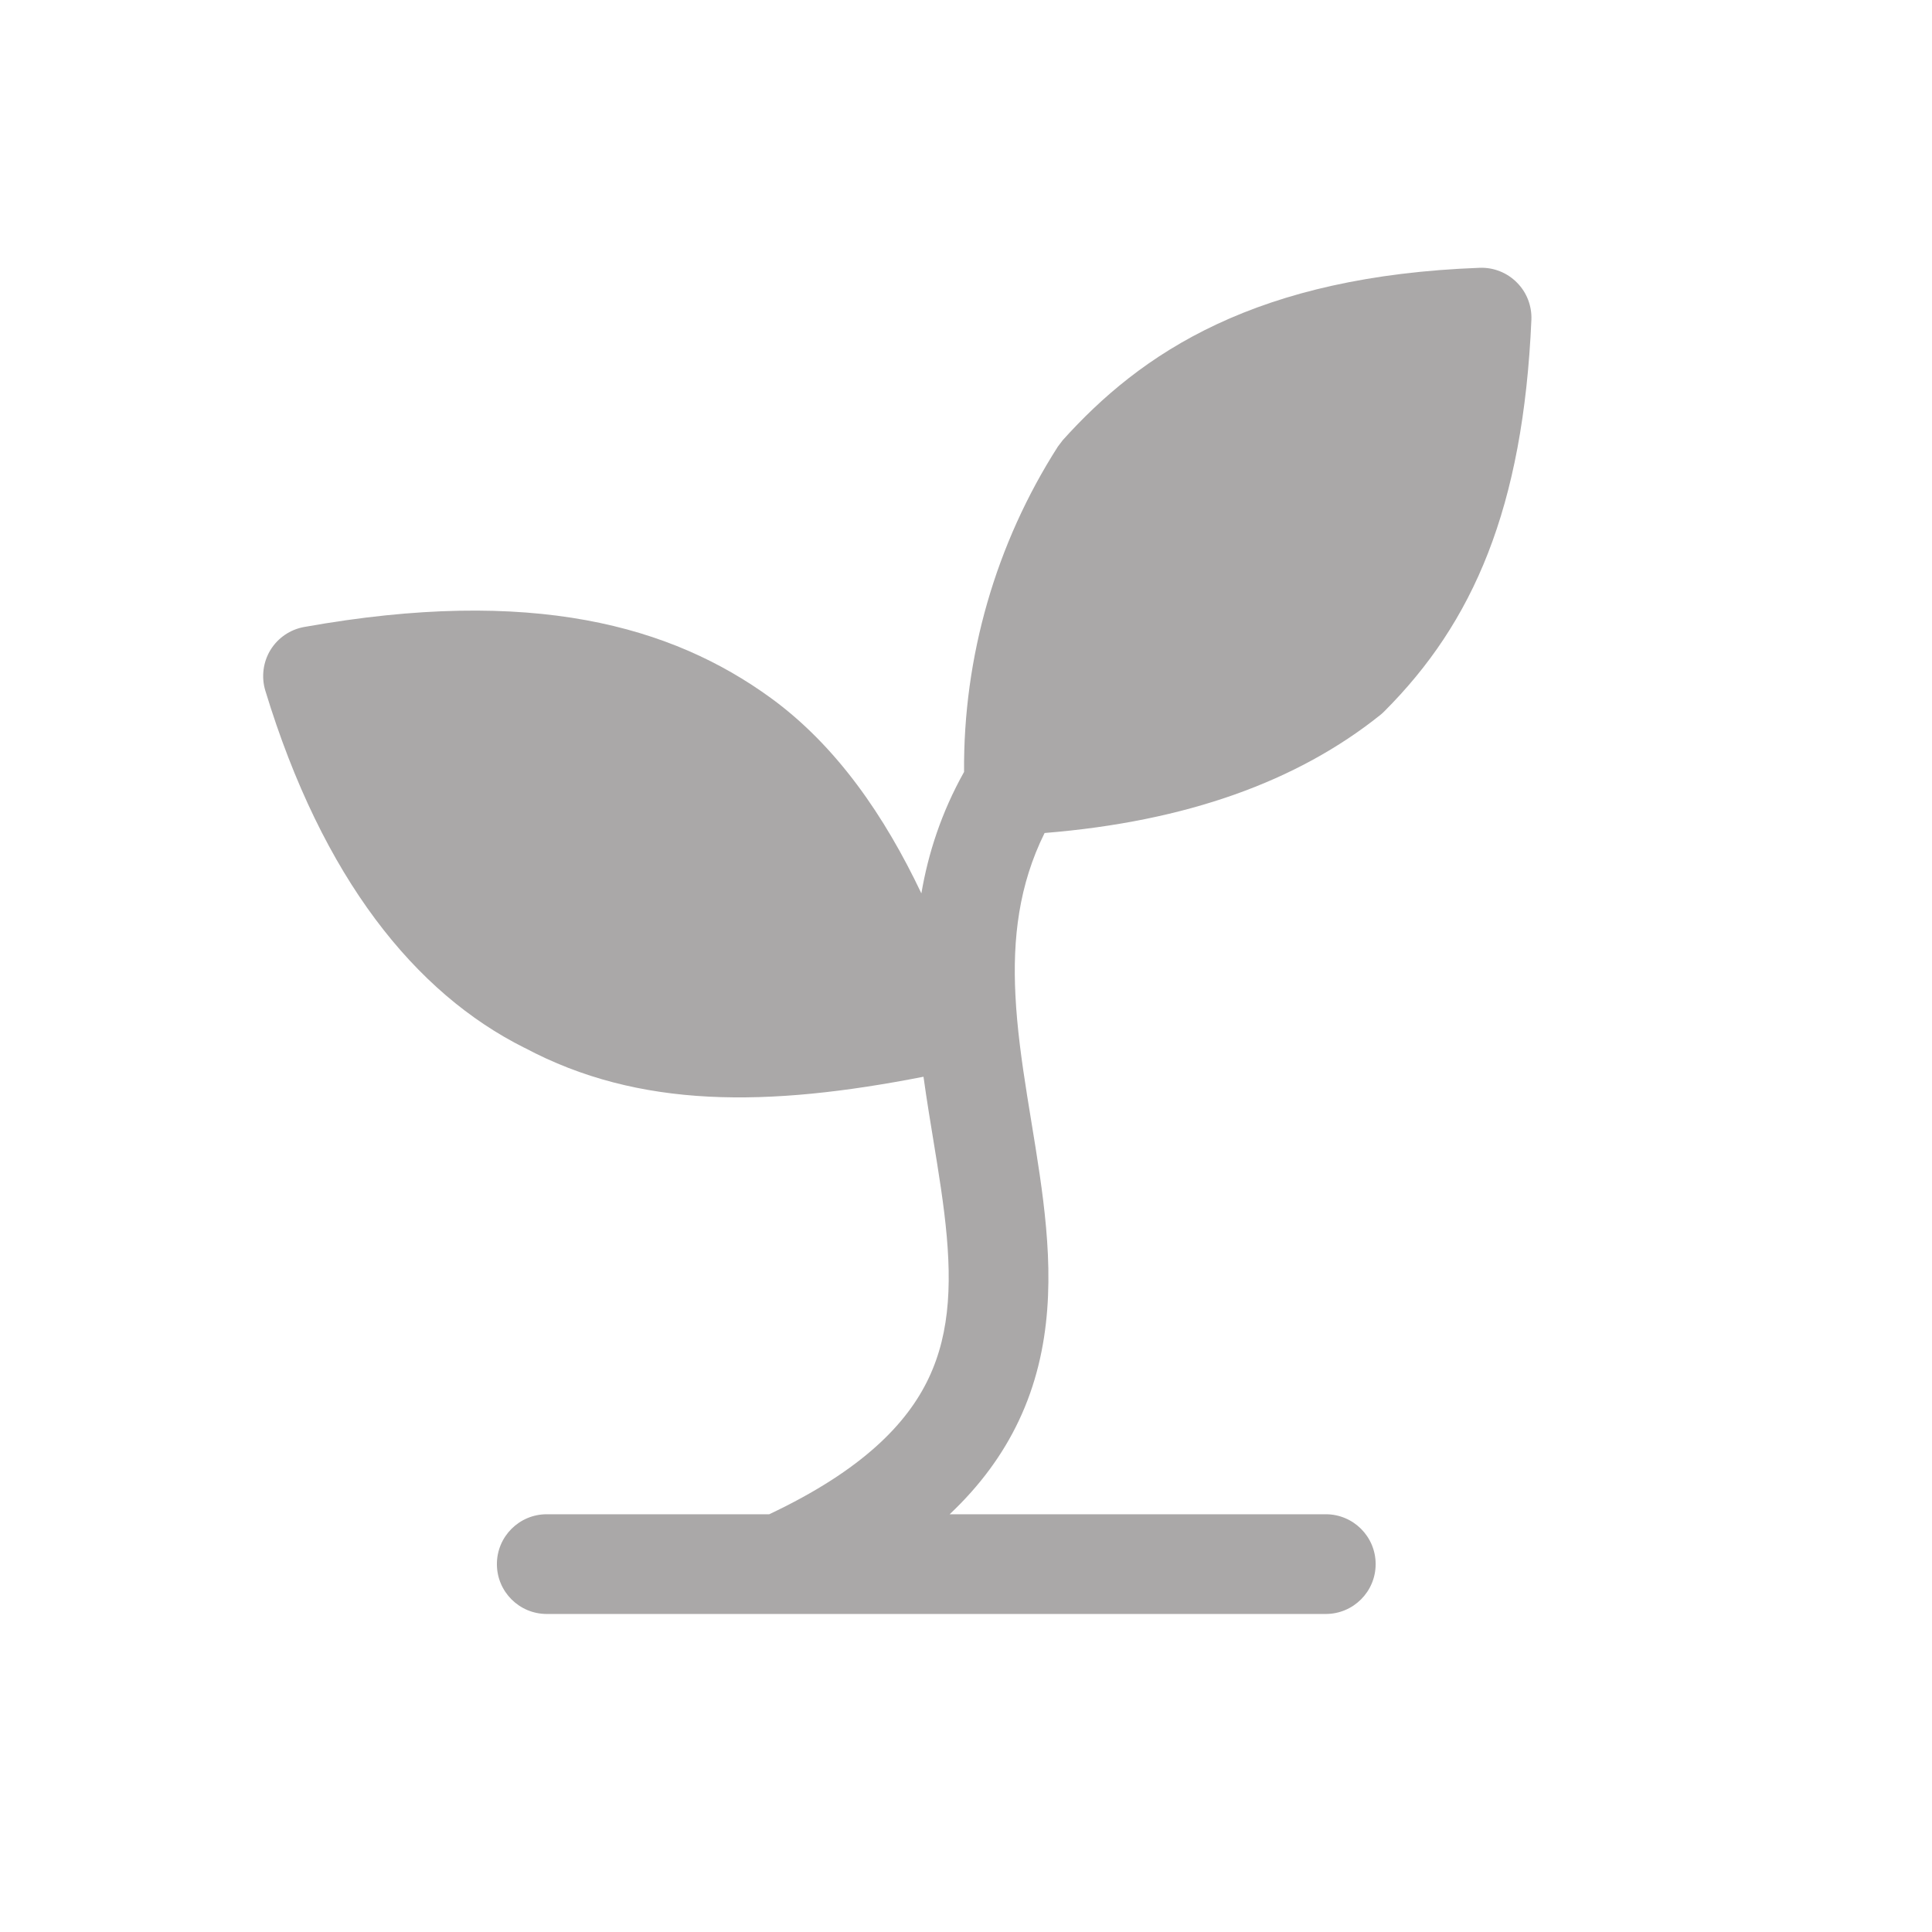
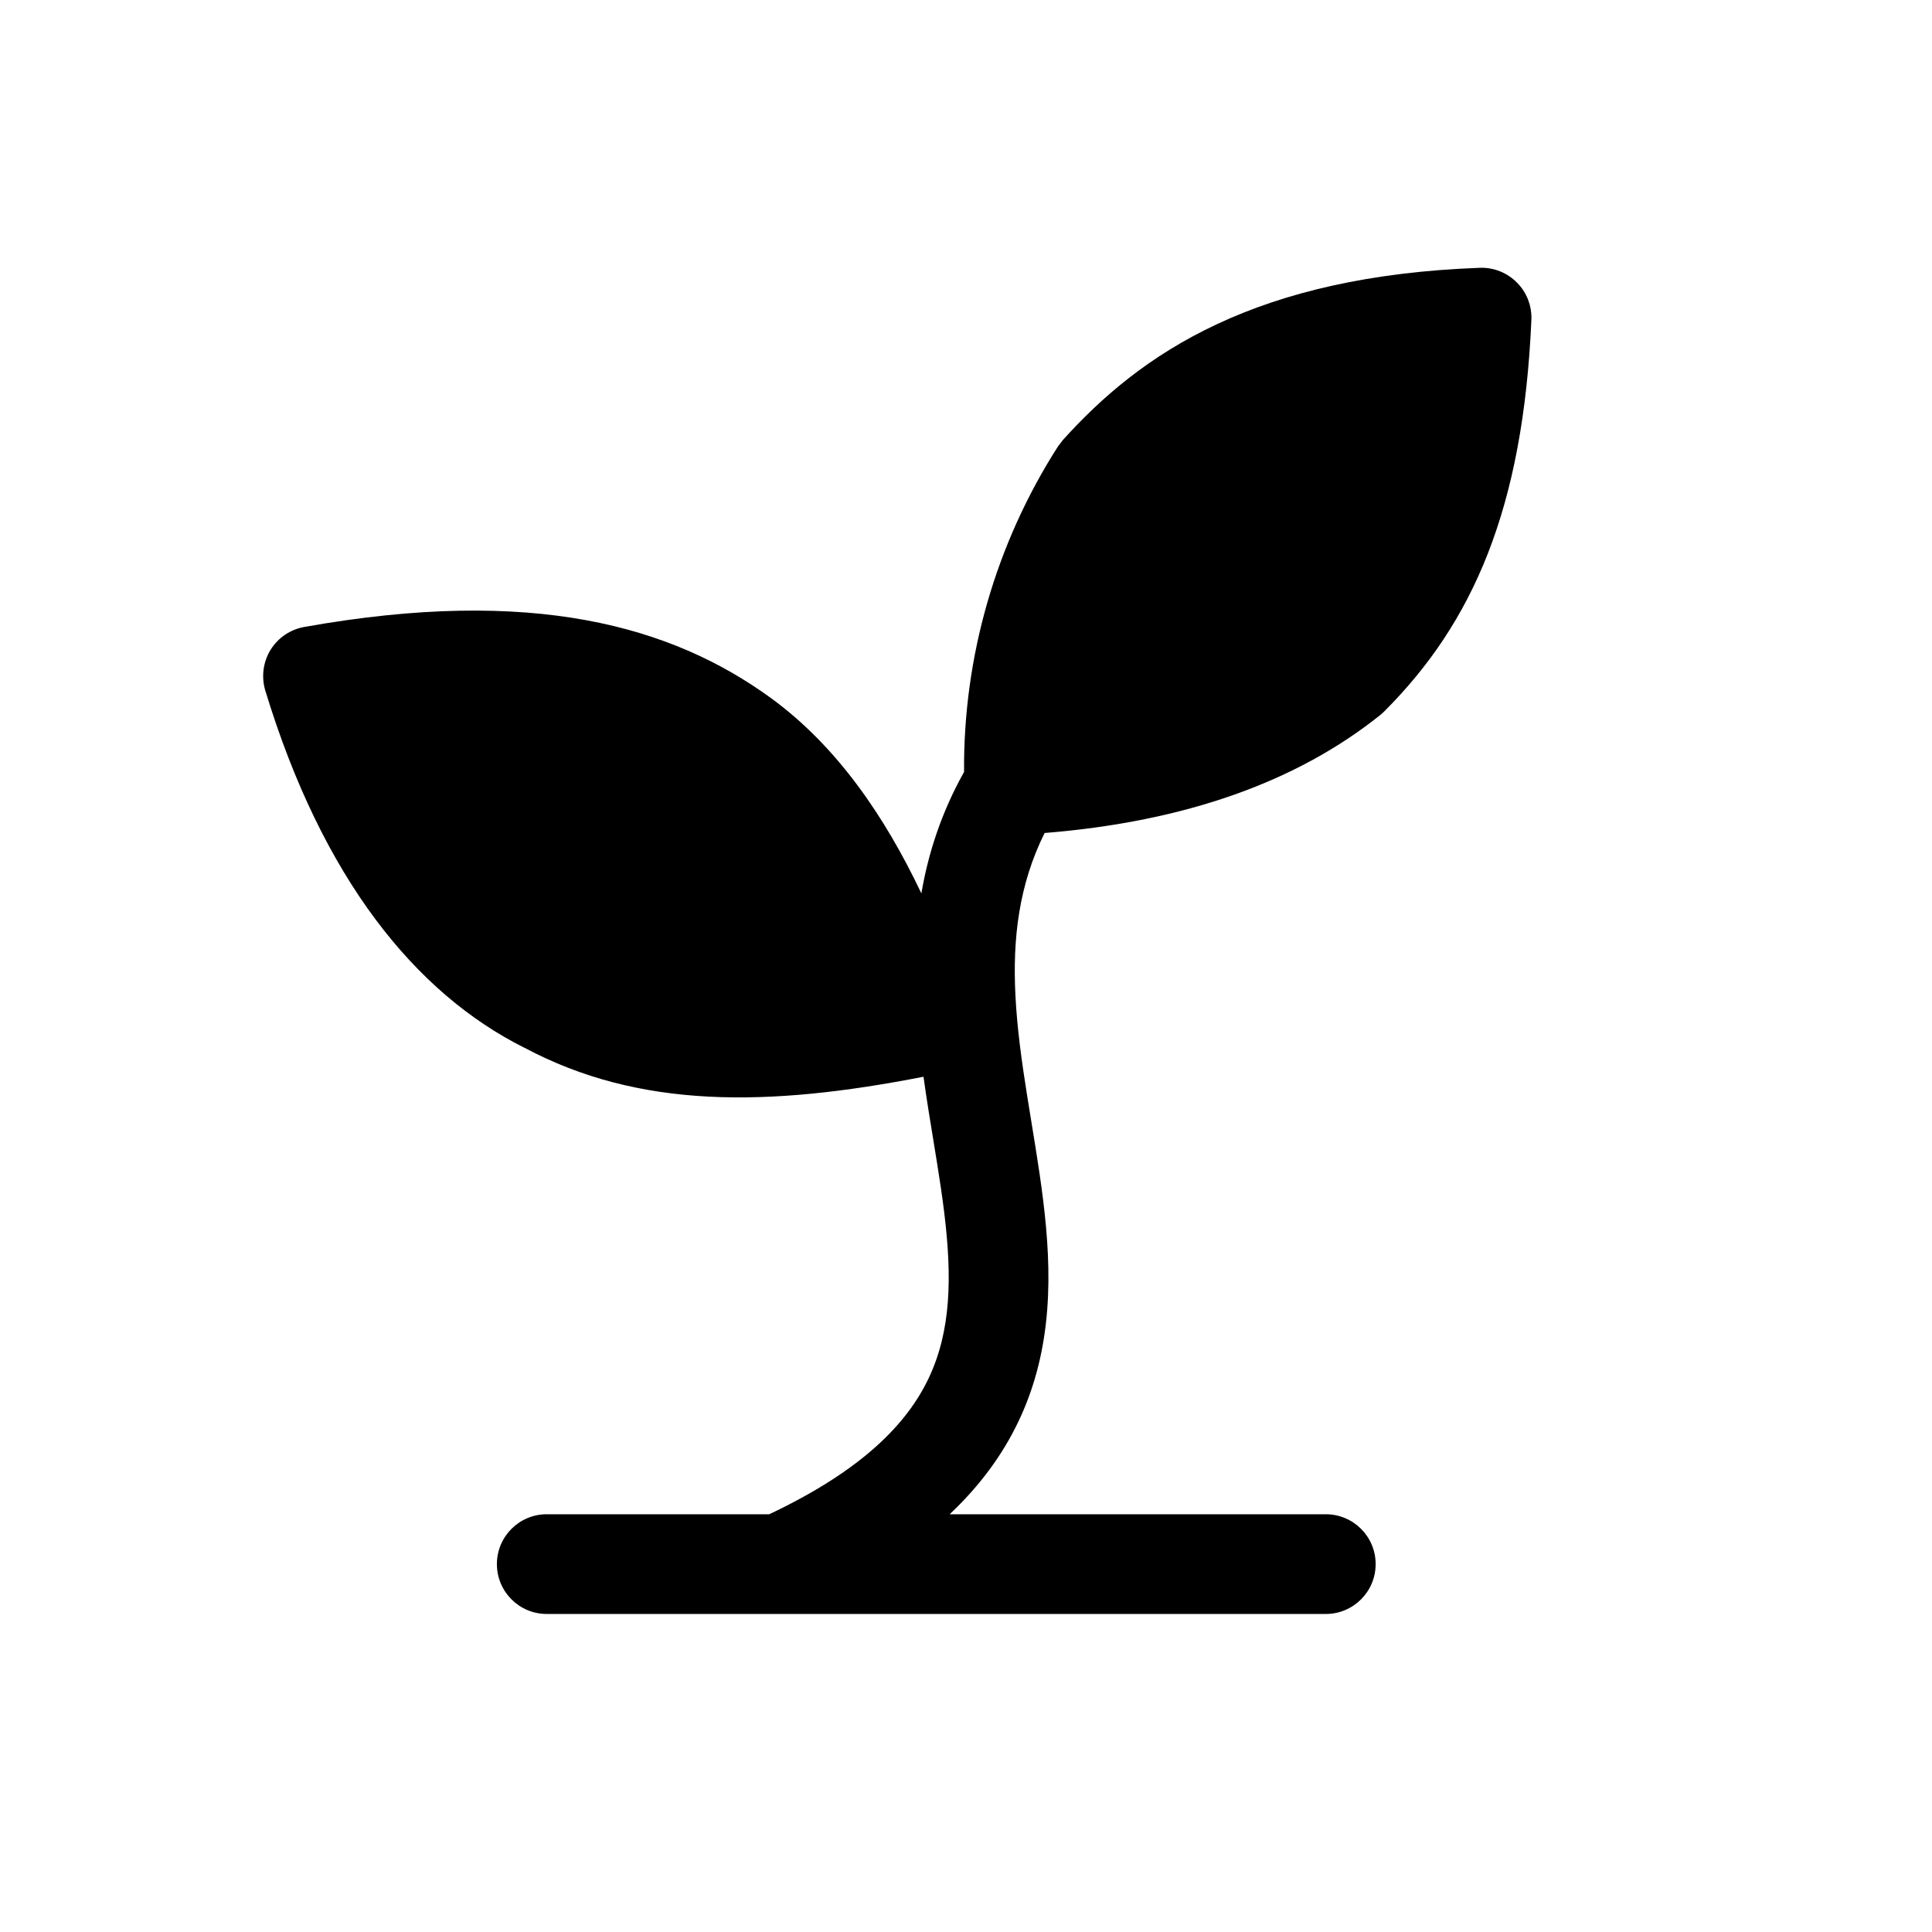
<svg xmlns="http://www.w3.org/2000/svg" width="31" height="31" viewBox="0 0 31 31" fill="none">
-   <path d="M23.744 4.297C23.967 4.289 24.183 4.375 24.34 4.534C24.498 4.692 24.581 4.909 24.572 5.132C24.44 8.156 23.637 9.989 22.213 11.413C22.192 11.434 22.171 11.454 22.148 11.472C20.819 12.536 19.038 13.182 16.761 13.366C16.347 14.201 16.247 15.061 16.293 15.969C16.319 16.494 16.393 17.027 16.481 17.581C16.567 18.121 16.67 18.704 16.739 19.266C16.877 20.396 16.903 21.626 16.345 22.801C16.09 23.338 15.727 23.836 15.238 24.297H21.273C21.715 24.297 22.073 24.655 22.073 25.097C22.073 25.539 21.715 25.897 21.273 25.897H8.773C8.331 25.897 7.973 25.539 7.973 25.097C7.973 24.655 8.331 24.297 8.773 24.297H12.343C13.848 23.586 14.559 22.834 14.9 22.116C15.26 21.358 15.278 20.501 15.151 19.459C15.087 18.936 14.993 18.412 14.901 17.832C14.872 17.65 14.844 17.465 14.818 17.277C12.322 17.765 10.258 17.795 8.416 16.812V16.813C6.661 15.936 5.174 14.093 4.257 11.081C4.191 10.862 4.221 10.624 4.34 10.429C4.46 10.234 4.657 10.1 4.882 10.06C8.543 9.406 10.778 10.043 12.369 11.2C13.428 11.971 14.198 13.101 14.784 14.335C14.894 13.69 15.105 13.037 15.469 12.386C15.455 10.539 15.977 8.725 16.974 7.166L17.053 7.062C17.669 6.378 18.439 5.71 19.528 5.201C20.612 4.694 21.971 4.363 23.744 4.297Z" fill="#AAA8A8" />
+   <path d="M23.744 4.297C23.967 4.289 24.183 4.375 24.34 4.534C24.498 4.692 24.581 4.909 24.572 5.132C24.44 8.156 23.637 9.989 22.213 11.413C22.192 11.434 22.171 11.454 22.148 11.472C20.819 12.536 19.038 13.182 16.761 13.366C16.347 14.201 16.247 15.061 16.293 15.969C16.319 16.494 16.393 17.027 16.481 17.581C16.567 18.121 16.67 18.704 16.739 19.266C16.877 20.396 16.903 21.626 16.345 22.801C16.09 23.338 15.727 23.836 15.238 24.297H21.273C21.715 24.297 22.073 24.655 22.073 25.097C22.073 25.539 21.715 25.897 21.273 25.897H8.773C8.331 25.897 7.973 25.539 7.973 25.097C7.973 24.655 8.331 24.297 8.773 24.297H12.343C13.848 23.586 14.559 22.834 14.9 22.116C15.26 21.358 15.278 20.501 15.151 19.459C15.087 18.936 14.993 18.412 14.901 17.832C14.872 17.65 14.844 17.465 14.818 17.277C12.322 17.765 10.258 17.795 8.416 16.812V16.813C6.661 15.936 5.174 14.093 4.257 11.081C4.191 10.862 4.221 10.624 4.34 10.429C4.46 10.234 4.657 10.1 4.882 10.06C8.543 9.406 10.778 10.043 12.369 11.2C13.428 11.971 14.198 13.101 14.784 14.335C14.894 13.69 15.105 13.037 15.469 12.386C15.455 10.539 15.977 8.725 16.974 7.166L17.053 7.062C17.669 6.378 18.439 5.71 19.528 5.201C20.612 4.694 21.971 4.363 23.744 4.297Z" fill="currentColor" />
</svg>
